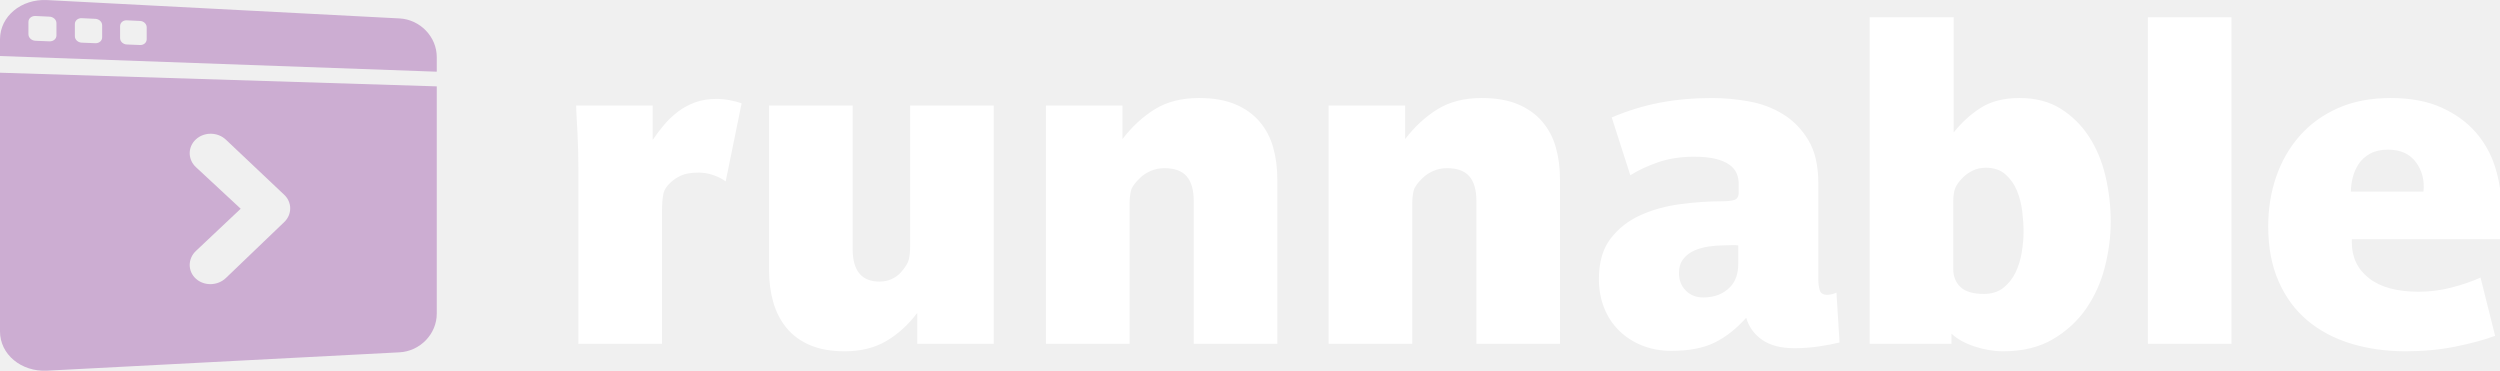
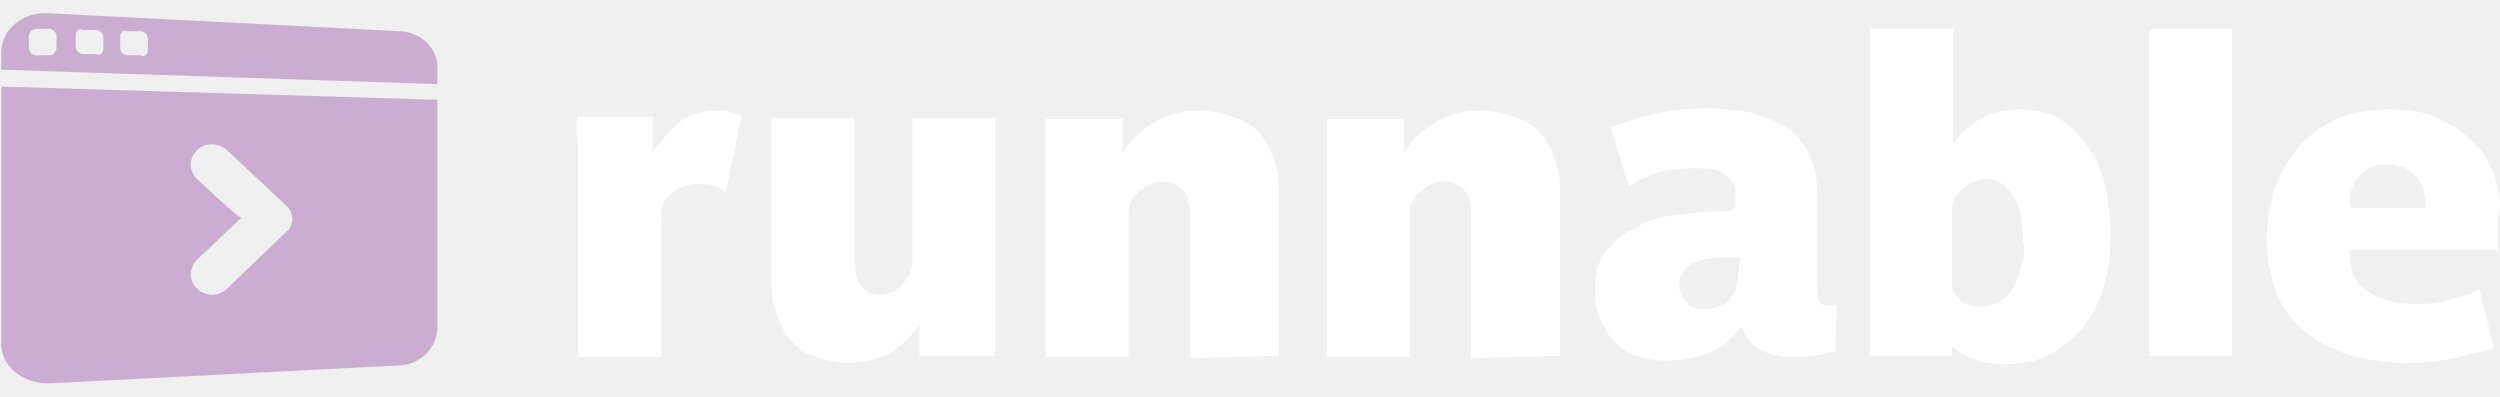
- <svg xmlns="http://www.w3.org/2000/svg" viewBox="0 0 597.25 88.57" enable-background="new 0 0 597.25 88.57">
-   <path fill="#CCADD2" d="M95.42 4.4l-84.154-4.382c-6.185-.322-11.266 3.876-11.266 9.381v3.987l104.341 3.742v-3.504c0-4.838-3.968-8.967-8.921-9.225zm-81.935 4.073c0 .813-.744 1.441-1.663 1.404l-3.345-.135c-.928-.038-1.682-.732-1.682-1.551v-2.967c0-.819.754-1.448 1.682-1.403l3.345.158c.919.044 1.663.738 1.663 1.551v2.943zm10.918.461c0 .803-.725 1.424-1.62 1.388l-3.258-.132c-.904-.037-1.639-.722-1.639-1.531v-2.928c0-.809.734-1.429 1.639-1.387l3.258.155c.895.042 1.62.727 1.62 1.529v2.905zm10.641.45c0 .792-.706 1.406-1.579 1.37l-3.176-.128c-.882-.036-1.597-.712-1.597-1.51v-2.891c0-.799.715-1.412 1.597-1.37l3.176.151c.873.042 1.579.717 1.579 1.509v2.869zm-35.044 69.788c0 5.505 5.081 9.702 11.266 9.381l84.154-4.382c4.953-.258 8.921-4.386 8.921-9.225v-54.314l-104.341-3.26v61.799zm46.819-39.229c-1.998-1.856-1.998-4.847 0-6.665 1.988-1.809 5.191-1.759 7.155.097l13.94 13.173c1.887 1.783 1.887 4.684 0 6.492l-13.94 13.367c-1.963 1.883-5.167 1.978-7.155.196-1.998-1.791-1.998-4.782 0-6.665l10.685-10.072-10.685-9.923z" />
-   <path fill="#fff" d="M177.172 24.683c-.776-.28-1.709-.527-2.801-.738-1.093-.211-2.166-.316-3.223-.316-1.902 0-3.611.282-5.125.843-1.516.564-2.872 1.301-4.069 2.213-1.198.915-2.29 1.951-3.276 3.11-.987 1.16-1.902 2.372-2.748 3.637v-8.222h-18.283c0 .632.035 1.546.105 2.741.069 1.195.14 2.477.211 3.847.069 1.37.122 2.777.158 4.216.035 1.441.053 2.759.053 3.953v42.165h19.974v-31.413c0-1.826.105-3.268.317-4.322.211-1.053.809-2.002 1.797-2.846.563-.561 1.355-1.088 2.377-1.581 1.02-.491 2.447-.737 4.28-.737 1.126 0 2.272.194 3.435.58 1.163.387 2.167.895 3.012 1.528l3.805-18.658zM237.41 82.132v-56.922h-19.974v33.204c0 1.547-.106 2.741-.315 3.584s-.839 1.863-1.887 3.057c-.56.633-1.276 1.159-2.15 1.581-.875.423-1.871.633-2.989.633-4.265 0-6.397-2.599-6.397-7.801v-34.258h-19.974v39.317c0 2.741.334 5.289 1.004 7.643.668 2.356 1.725 4.411 3.17 6.167 1.443 1.758 3.311 3.128 5.602 4.11 2.288.983 5.054 1.476 8.295 1.476 3.874 0 7.203-.826 9.987-2.477 2.782-1.649 5.231-3.883 7.345-6.693v7.379h18.283zM305.151 82.132v-39.319c0-2.74-.335-5.287-1.004-7.642-.671-2.353-1.763-4.409-3.276-6.167-1.516-1.756-3.453-3.126-5.813-4.111-2.361-.983-5.231-1.476-8.613-1.476-4.157 0-7.68.895-10.568 2.688-2.89 1.792-5.46 4.164-7.714 7.115v-8.011h-18.283v56.922h19.974v-33.1c0-1.545.122-2.741.366-3.584.245-.843.963-1.826 2.152-2.951.631-.633 1.453-1.176 2.467-1.634 1.014-.457 2.117-.685 3.306-.685 2.449 0 4.233.651 5.353 1.95 1.12 1.301 1.681 3.251 1.681 5.851v34.153h19.974zM372.68 82.132v-39.319c0-2.74-.335-5.287-1.004-7.642-.67-2.353-1.762-4.409-3.275-6.167-1.517-1.756-3.453-3.126-5.813-4.111-2.361-.983-5.231-1.476-8.613-1.476-4.158 0-7.681.895-10.568 2.688-2.89 1.792-5.461 4.164-7.715 7.115v-8.011h-18.283v56.922h19.975v-33.1c0-1.545.122-2.741.366-3.584s.963-1.826 2.151-2.951c.631-.633 1.454-1.176 2.468-1.634 1.014-.457 2.116-.685 3.306-.685 2.448 0 4.233.651 5.354 1.95 1.119 1.301 1.679 3.251 1.679 5.851v34.153h19.974zM415.269 63.052c0 2.32-.635 4.147-1.902 5.482-1.622 1.686-3.771 2.529-6.446 2.529-1.691 0-3.084-.543-4.175-1.634-1.093-1.089-1.639-2.478-1.639-4.164 0-1.404.353-2.546 1.058-3.426.703-.878 1.585-1.545 2.642-2.003 1.057-.456 2.201-.772 3.436-.948 1.23-.175 2.377-.264 3.434-.264.635 0 1.269-.017 1.902-.053.635-.035 1.197-.017 1.692.053v4.427zm23.461 6.853c-.282.142-.634.263-1.058.369-.422.104-.811.158-1.161.158-.988 0-1.586-.386-1.797-1.16-.212-.772-.317-1.615-.317-2.529v-22.98c0-4.216-.793-7.642-2.378-10.277-1.585-2.635-3.61-4.707-6.077-6.219-2.467-1.51-5.195-2.53-8.189-3.057-2.996-.527-5.901-.791-8.719-.791-4.439 0-8.597.369-12.471 1.107-3.875.738-7.715 1.915-11.52 3.531l4.439 13.809c1.902-1.194 4.121-2.229 6.657-3.109 2.537-.878 5.391-1.318 8.561-1.318 2.113 0 3.857.177 5.231.527 1.374.353 2.465.827 3.276 1.423.809.598 1.373 1.283 1.69 2.055.317.774.476 1.582.476 2.424v2.108c0 .985-.353 1.581-1.057 1.792-.705.211-1.656.316-2.853.316-3.241 0-6.589.23-10.04.686-3.452.458-6.623 1.335-9.511 2.635-2.89 1.301-5.268 3.162-7.134 5.587-1.867 2.424-2.801 5.64-2.801 9.645 0 2.53.423 4.85 1.269 6.957.845 2.108 2.042 3.919 3.593 5.429 1.549 1.513 3.382 2.688 5.495 3.531 2.114.844 4.439 1.266 6.976 1.266 4.156 0 7.572-.65 10.251-1.95 2.677-1.3 5.213-3.284 7.608-5.955.635 2.179 1.903 3.936 3.806 5.269 1.901 1.334 4.473 2.003 7.714 2.003 1.972 0 3.91-.142 5.813-.421 1.902-.282 3.557-.599 4.967-.949l-.739-11.911zM483.01 60.206c-.282 1.758-.776 3.373-1.48 4.849-.706 1.476-1.675 2.706-2.906 3.69-1.233.984-2.801 1.475-4.703 1.475-2.537 0-4.386-.543-5.548-1.633-1.163-1.09-1.744-2.547-1.744-4.375v-15.917c0-1.334.141-2.406.423-3.215.28-.807.915-1.703 1.902-2.688.634-.632 1.408-1.176 2.325-1.634.914-.457 1.971-.685 3.17-.685 1.902 0 3.451.527 4.65 1.581 1.196 1.054 2.113 2.355 2.747 3.9.635 1.548 1.057 3.198 1.268 4.954.211 1.758.316 3.374.316 4.85 0 1.476-.142 3.093-.422 4.849zm19.974-18.184c-.846-3.548-2.167-6.693-3.963-9.434-1.797-2.741-4.053-4.955-6.764-6.641-2.713-1.687-5.971-2.529-9.775-2.529-3.736 0-6.817.774-9.247 2.319-2.431 1.546-4.598 3.515-6.5 5.903v-27.512h-20.079v78.004h19.551v-2.425c1.337 1.266 3.17 2.284 5.495 3.058 2.325.771 4.614 1.158 6.87 1.158 4.649 0 8.612-.967 11.889-2.898 3.276-1.932 5.934-4.391 7.979-7.378 2.043-2.986 3.522-6.308 4.439-9.962.914-3.653 1.374-7.203 1.374-10.646 0-3.795-.423-7.466-1.269-11.016zM533.102 82.132v-78.004h-19.974v78.004h19.974zM561.635 45.766c0-1.055.141-2.162.423-3.321.281-1.16.757-2.248 1.427-3.268.669-1.018 1.585-1.845 2.748-2.478 1.162-.632 2.589-.948 4.28-.948 2.959 0 5.178 1.001 6.657 3.004 1.48 2.003 2.077 4.34 1.797 7.011h-17.332zm34.452-5.851c-.987-3.126-2.536-5.903-4.649-8.328-2.114-2.424-4.845-4.391-8.19-5.903-3.347-1.51-7.381-2.266-12.101-2.266-4.792 0-9.001.809-12.629 2.424-3.63 1.618-6.676 3.832-9.142 6.641-2.467 2.812-4.333 6.061-5.601 9.751-1.269 3.689-1.902 7.643-1.902 11.859 0 4.99.827 9.364 2.483 13.123 1.654 3.76 3.944 6.87 6.869 9.329 2.923 2.461 6.394 4.305 10.409 5.534 4.016 1.228 8.384 1.844 13.105 1.844 4.156 0 8.084-.368 11.783-1.106 3.698-.737 6.886-1.598 9.563-2.582l-3.487-13.914c-2.045.913-4.351 1.704-6.922 2.371-2.572.669-5.196 1.002-7.873 1.002-5.144 0-9.089-1.071-11.836-3.215-2.748-2.144-4.122-5.008-4.122-8.592v-.737h35.403c.068-.491.122-1.089.158-1.792l.105-2.161c.035-.738.053-1.44.053-2.108v-1.634c0-3.232-.493-6.412-1.479-9.54z" />
+ <svg xmlns="http://www.w3.org/2000/svg" version="1.1" id="Layer_1" x="0px" y="0px" viewBox="202 379.5 208 33" enable-background="new 202 379.5 208 33" xml:space="preserve">
+   <g>
+     <path fill="#CCADD2" d="M235.3,382.1l-29.3-1.5c-2.2-0.1-3.9,1.4-3.9,3.3v1.4l36.3,1.2v-1.2C238.5,383.6,237.1,382.2,235.3,382.1   L235.3,382.1z M206.7,383.5c0,0.3-0.3,0.6-0.6,0.6h-1.1c-0.3,0-0.6-0.3-0.6-0.6v-1c0-0.3,0.3-0.6,0.6-0.6h1.1   c0.3,0,0.6,0.3,0.6,0.6V383.5z M210.6,383.6c0,0.3-0.3,0.6-0.6,0.4h-1.1c-0.3,0-0.6-0.3-0.6-0.6v-1c0-0.3,0.3-0.6,0.6-0.4h1.1   c0.3,0,0.6,0.3,0.6,0.6V383.6L210.6,383.6z M214.3,383.7c0,0.3-0.3,0.6-0.6,0.4h-1.1c-0.3,0-0.6-0.3-0.6-0.6v-1   c0-0.3,0.3-0.6,0.6-0.4h1.1c0.3,0,0.6,0.3,0.6,0.6V383.7z M202.1,408.1c0,1.9,1.8,3.3,3.9,3.3l29.3-1.5c1.7-0.1,3.1-1.5,3.1-3.2   v-18.9l-36.3-1.1v21.4H202.1z M218.4,394.4c-0.7-0.7-0.7-1.7,0-2.4c0.7-0.7,1.8-0.6,2.5,0l4.9,4.6c0.7,0.6,0.7,1.7,0,2.2l-4.9,4.7   c-0.7,0.7-1.8,0.7-2.5,0c-0.7-0.6-0.7-1.7,0-2.4l3.7-3.5C222.1,397.9,218.4,394.4,218.4,394.4z" />
+     <path fill="#FFFFFF" d="M263.7,389.1c-0.3-0.1-0.6-0.1-1-0.3c-0.4-0.1-0.7-0.1-1.1-0.1c-0.7,0-1.2,0.1-1.8,0.3   c-0.6,0.1-1,0.4-1.4,0.8c-0.4,0.3-0.8,0.7-1.1,1.1c-0.3,0.4-0.7,0.8-1,1.2v-2.9H250c0,0.3,0,0.6,0,1c0,0.4,0,0.8,0.1,1.4   c0,0.4,0,1,0,1.5s0,1,0,1.4v14.7h6.9v-11c0-0.7,0-1.1,0.1-1.5c0.1-0.4,0.3-0.7,0.7-1c0.1-0.1,0.4-0.4,0.8-0.6   c0.4-0.1,0.8-0.3,1.5-0.3c0.4,0,0.8,0,1.2,0.1c0.4,0.1,0.7,0.3,1.1,0.6L263.7,389.1L263.7,389.1z M284.8,409.1v-19.8h-6.9v11.5   c0,0.6,0,1-0.1,1.2c-0.1,0.3-0.3,0.7-0.7,1.1c-0.1,0.3-0.4,0.4-0.7,0.6c-0.3,0.1-0.7,0.3-1.1,0.3c-1.5,0-2.2-1-2.2-2.8v-11.9h-6.9   V403c0,1,0.1,1.8,0.4,2.6c0.3,0.8,0.6,1.5,1.1,2.1s1.1,1.1,1.9,1.4c0.8,0.3,1.8,0.6,2.9,0.6c1.4,0,2.5-0.3,3.5-0.8   c1-0.6,1.8-1.4,2.5-2.4v2.6L284.8,409.1L284.8,409.1z M308.4,409.1v-13.7c0-1-0.1-1.8-0.4-2.6c-0.3-0.8-0.6-1.5-1.1-2.1   s-1.2-1.1-2.1-1.4c-0.8-0.3-1.8-0.6-3.1-0.6c-1.4,0-2.6,0.3-3.7,1c-1,0.6-1.9,1.4-2.6,2.5v-2.8H289v19.8h6.9v-11.5   c0-0.6,0-1,0.1-1.2c0.1-0.3,0.3-0.7,0.7-1c0.3-0.3,0.6-0.4,0.8-0.6c0.4-0.1,0.7-0.3,1.1-0.3c0.8,0,1.5,0.3,1.8,0.7   c0.4,0.4,0.6,1.1,0.6,2.1v11.9L308.4,409.1L308.4,409.1z M331.8,409.1v-13.7c0-1-0.1-1.8-0.4-2.6c-0.3-0.8-0.6-1.5-1.1-2.1   c-0.6-0.6-1.2-1.1-2.1-1.4c-0.8-0.3-1.8-0.6-3.1-0.6c-1.4,0-2.6,0.3-3.7,1c-1,0.6-1.9,1.4-2.6,2.5v-2.8h-6.4v19.8h6.9v-11.5   c0-0.6,0-1,0.1-1.2c0.1-0.3,0.3-0.7,0.7-1c0.3-0.3,0.6-0.4,0.8-0.6c0.4-0.1,0.7-0.3,1.1-0.3c0.8,0,1.5,0.3,1.8,0.7   c0.4,0.4,0.6,1.1,0.6,2.1v11.9L331.8,409.1L331.8,409.1z M346.6,402.5c0,0.8-0.3,1.4-0.7,1.9c-0.6,0.6-1.2,0.8-2.2,0.8   c-0.6,0-1.1-0.1-1.4-0.6c-0.4-0.4-0.6-0.8-0.6-1.4s0.1-0.8,0.4-1.2c0.3-0.3,0.6-0.6,1-0.7c0.4-0.1,0.8-0.3,1.2-0.3   c0.4,0,0.8-0.1,1.2-0.1c0.3,0,0.4,0,0.7,0c0.3,0,0.4,0,0.6,0L346.6,402.5L346.6,402.5z M354.8,404.8c-0.1,0-0.3,0.1-0.4,0.1   c-0.1,0-0.3,0-0.4,0c-0.3,0-0.6-0.1-0.7-0.4c-0.1-0.3-0.1-0.6-0.1-0.8v-8c0-1.5-0.3-2.6-0.8-3.6s-1.2-1.7-2.1-2.2s-1.8-0.8-2.9-1.1   c-1.1-0.1-2.1-0.3-3.1-0.3c-1.5,0-3.1,0.1-4.3,0.4c-1.4,0.3-2.6,0.7-4,1.2l1.5,4.9c0.7-0.4,1.4-0.8,2.4-1.1   c0.8-0.3,1.9-0.4,2.9-0.4c0.7,0,1.4,0,1.8,0.1c0.4,0.1,0.8,0.3,1.1,0.6c0.3,0.3,0.4,0.4,0.6,0.7c0.1,0.3,0.1,0.6,0.1,0.8v0.7   c0,0.3-0.1,0.6-0.4,0.6c-0.3,0.1-0.6,0.1-1,0.1c-1.1,0-2.4,0.1-3.5,0.3c-1.2,0.1-2.4,0.4-3.3,1c-1,0.4-1.8,1.1-2.5,1.9   c-0.7,0.8-1,1.9-1,3.3c0,0.8,0.1,1.7,0.4,2.4c0.3,0.7,0.7,1.4,1.2,1.9s1.1,1,1.9,1.2c0.7,0.3,1.5,0.4,2.5,0.4   c1.4,0,2.6-0.3,3.6-0.7c1-0.4,1.8-1.1,2.6-2.1c0.3,0.7,0.7,1.4,1.4,1.8c0.7,0.4,1.5,0.7,2.6,0.7c0.7,0,1.4,0,2.1-0.1   c0.7-0.1,1.2-0.3,1.7-0.3L354.8,404.8L354.8,404.8z M370.2,401.5c-0.1,0.6-0.3,1.1-0.6,1.7c-0.3,0.6-0.6,1-1,1.2   c-0.4,0.3-1,0.6-1.7,0.6c-0.8,0-1.5-0.1-1.9-0.6c-0.4-0.4-0.6-0.8-0.6-1.5v-5.5c0-0.4,0-0.8,0.1-1.1c0.1-0.3,0.3-0.6,0.7-1   c0.3-0.3,0.6-0.4,0.8-0.6c0.3-0.1,0.7-0.3,1.1-0.3c0.7,0,1.2,0.1,1.7,0.6c0.4,0.4,0.7,0.8,1,1.4c0.3,0.6,0.4,1.1,0.4,1.7   c0.1,0.6,0.1,1.1,0.1,1.7C370.5,400.2,370.4,400.9,370.2,401.5L370.2,401.5z M377.2,395.1c-0.3-1.2-0.7-2.4-1.4-3.3   c-0.7-1-1.4-1.7-2.4-2.4c-1-0.6-2.1-0.8-3.5-0.8c-1.2,0-2.4,0.3-3.2,0.8c-0.8,0.6-1.7,1.2-2.2,2.1v-9.6h-6.9v27.2h6.8v-0.8   c0.4,0.4,1.1,0.8,1.9,1.1c0.8,0.3,1.7,0.4,2.4,0.4c1.7,0,3.1-0.3,4.2-1c1.1-0.7,2.1-1.5,2.8-2.6c0.7-1,1.2-2.2,1.5-3.5   c0.3-1.2,0.4-2.5,0.4-3.7C377.6,397.6,377.4,396.4,377.2,395.1L377.2,395.1z M387.7,409.1v-27.2h-6.9v27.2H387.7z M397.5,396.5   c0-0.4,0-0.7,0.1-1.1c0.1-0.4,0.3-0.8,0.6-1.1c0.3-0.4,0.6-0.7,1-0.8c0.4-0.3,0.8-0.3,1.5-0.3c1,0,1.8,0.4,2.4,1.1   c0.6,0.7,0.7,1.5,0.7,2.5h-6.2V396.5z M409.6,394.4c-0.3-1.1-0.8-2.1-1.7-2.9c-0.7-0.8-1.7-1.5-2.9-2.1c-1.1-0.6-2.6-0.8-4.2-0.8   c-1.7,0-3.2,0.3-4.4,0.8c-1.2,0.6-2.4,1.4-3.2,2.4c-0.8,1-1.5,2.1-1.9,3.3c-0.4,1.2-0.7,2.6-0.7,4.2c0,1.8,0.3,3.3,0.8,4.6   s1.4,2.4,2.4,3.2c1,0.8,2.2,1.5,3.6,1.9c1.4,0.4,2.9,0.7,4.6,0.7c1.4,0,2.8-0.1,4.2-0.4c1.2-0.3,2.4-0.6,3.3-0.8l-1.2-4.9   c-0.7,0.3-1.5,0.6-2.4,0.8c-0.8,0.3-1.8,0.4-2.8,0.4c-1.8,0-3.2-0.4-4.2-1.1c-1-0.7-1.4-1.8-1.4-3.1v-0.3h12.3c0-0.1,0-0.4,0-0.6   v-0.7c0-0.3,0-0.6,0-0.7v-0.6C410.2,396.6,409.9,395.5,409.6,394.4L409.6,394.4z" />
+   </g>
+   <rect x="202" y="379.5" fill="none" width="208" height="33" />
</svg>
